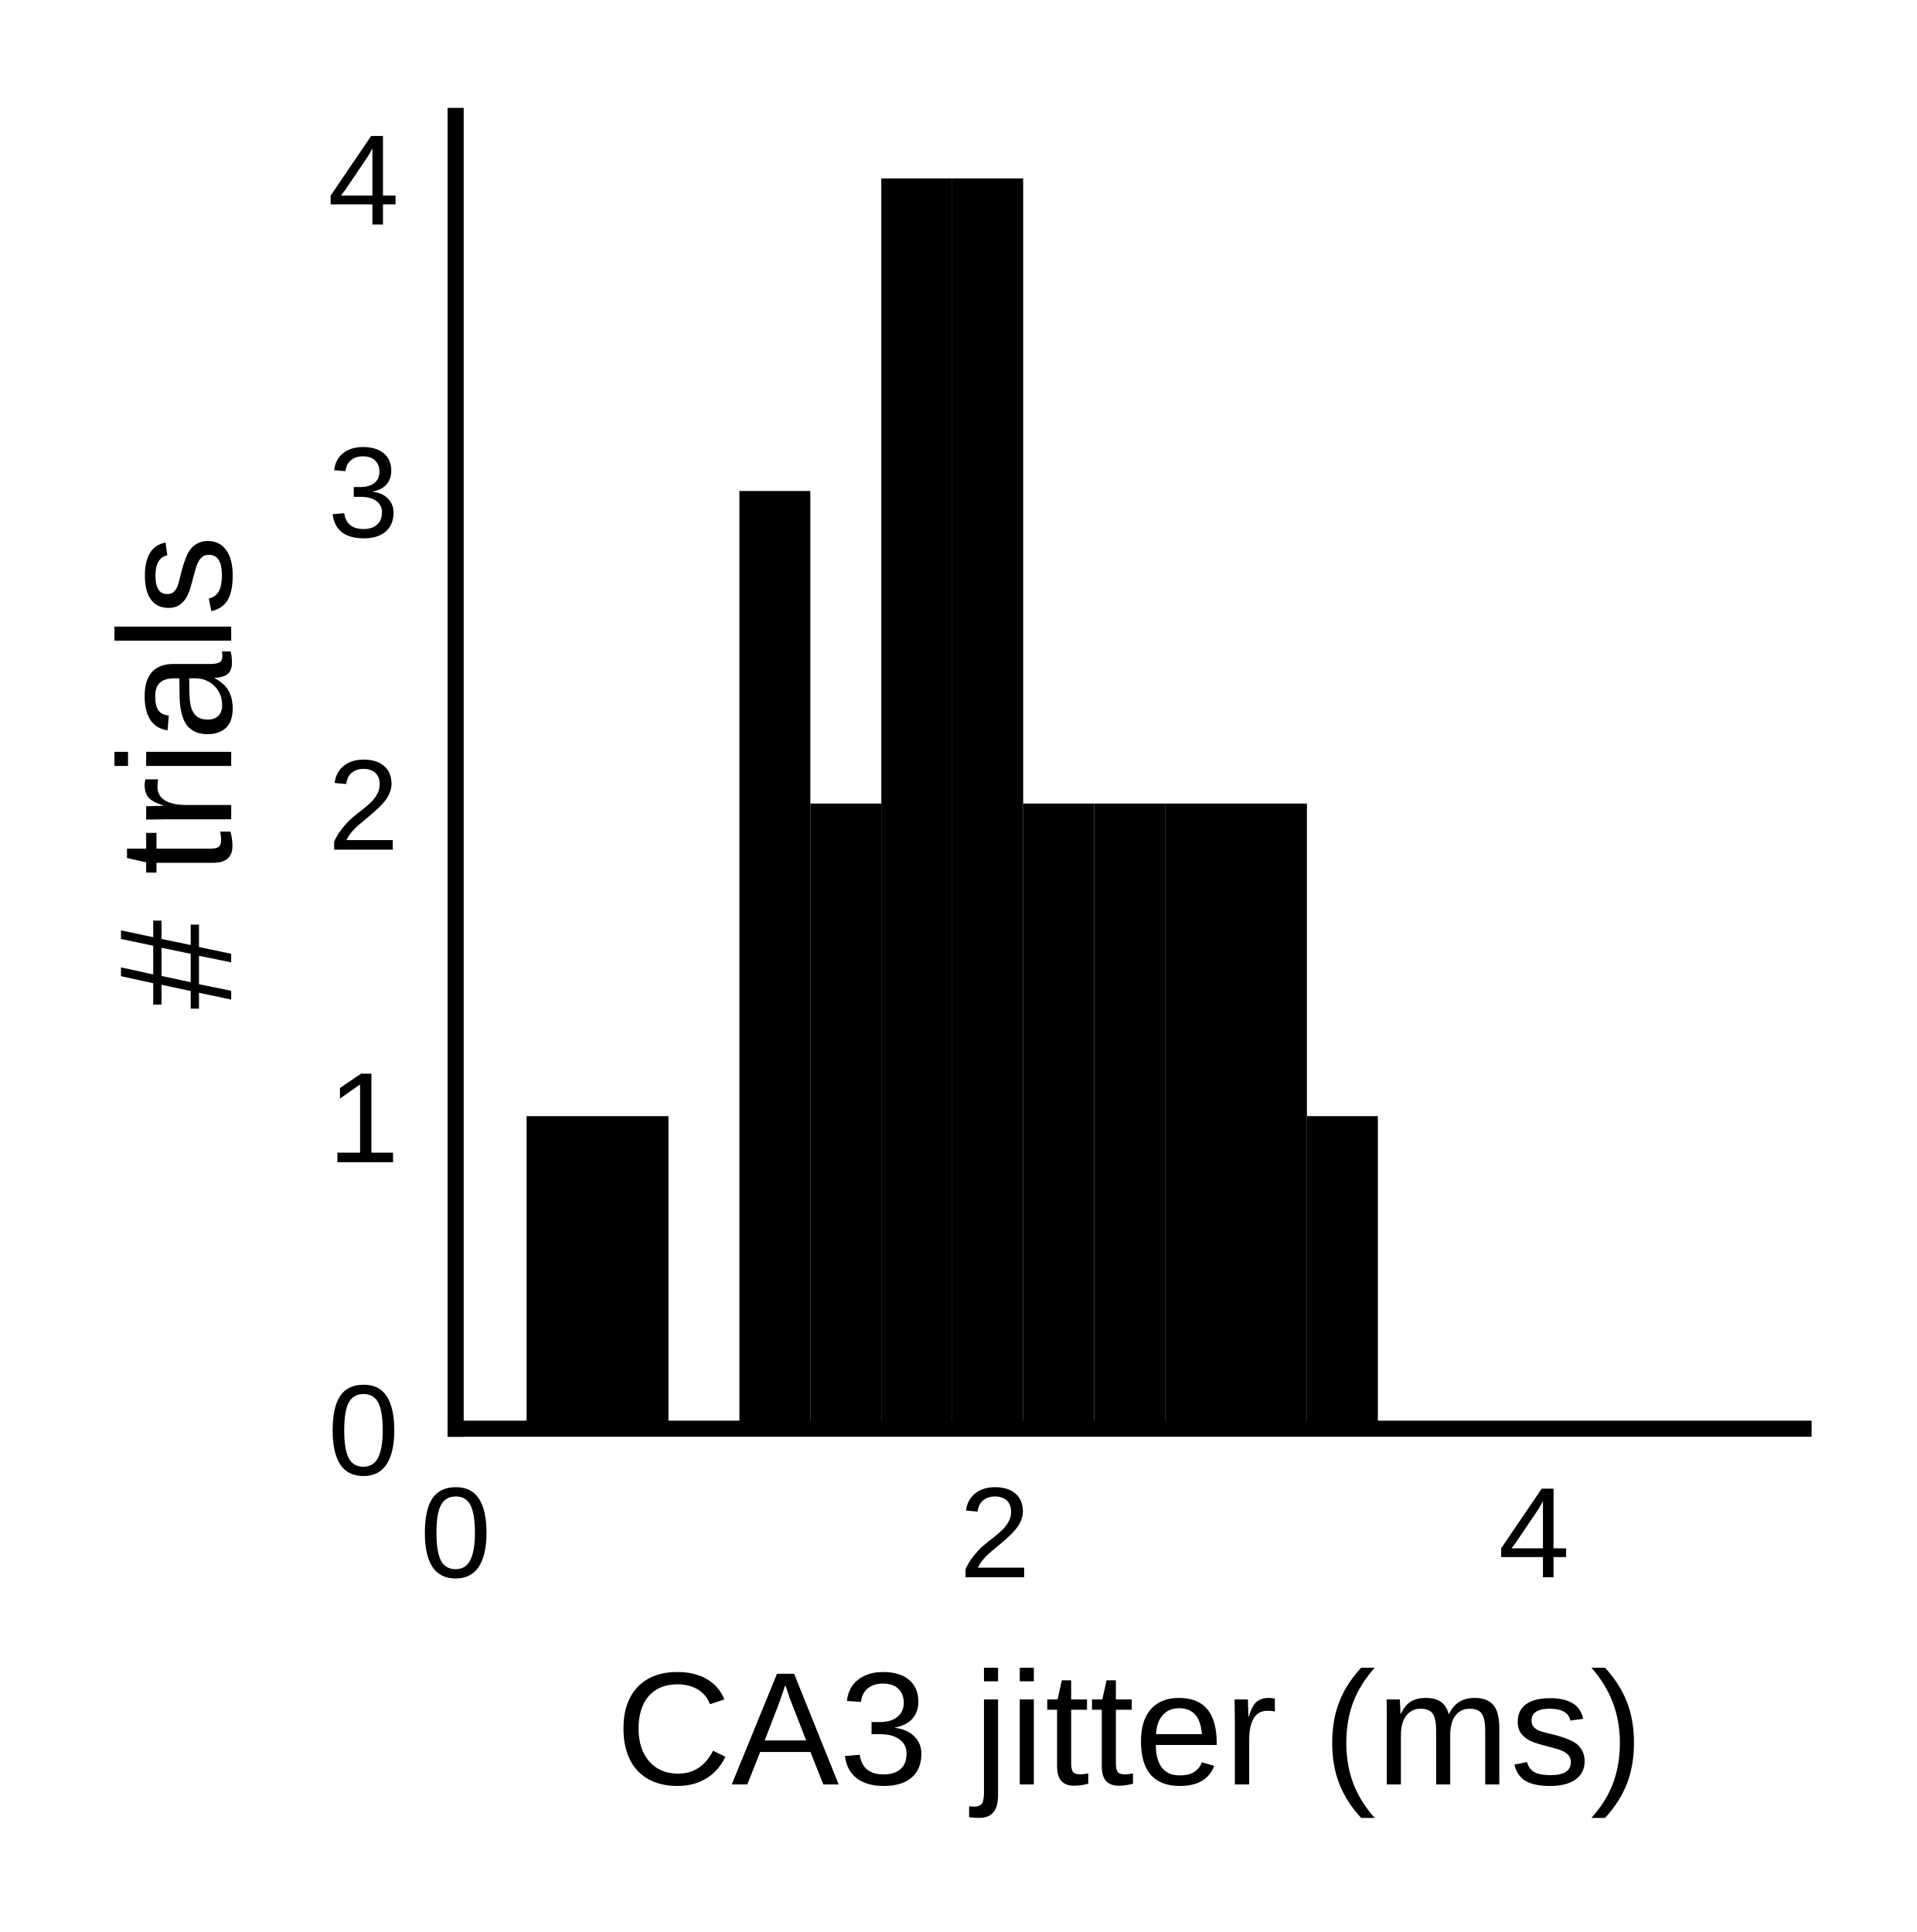
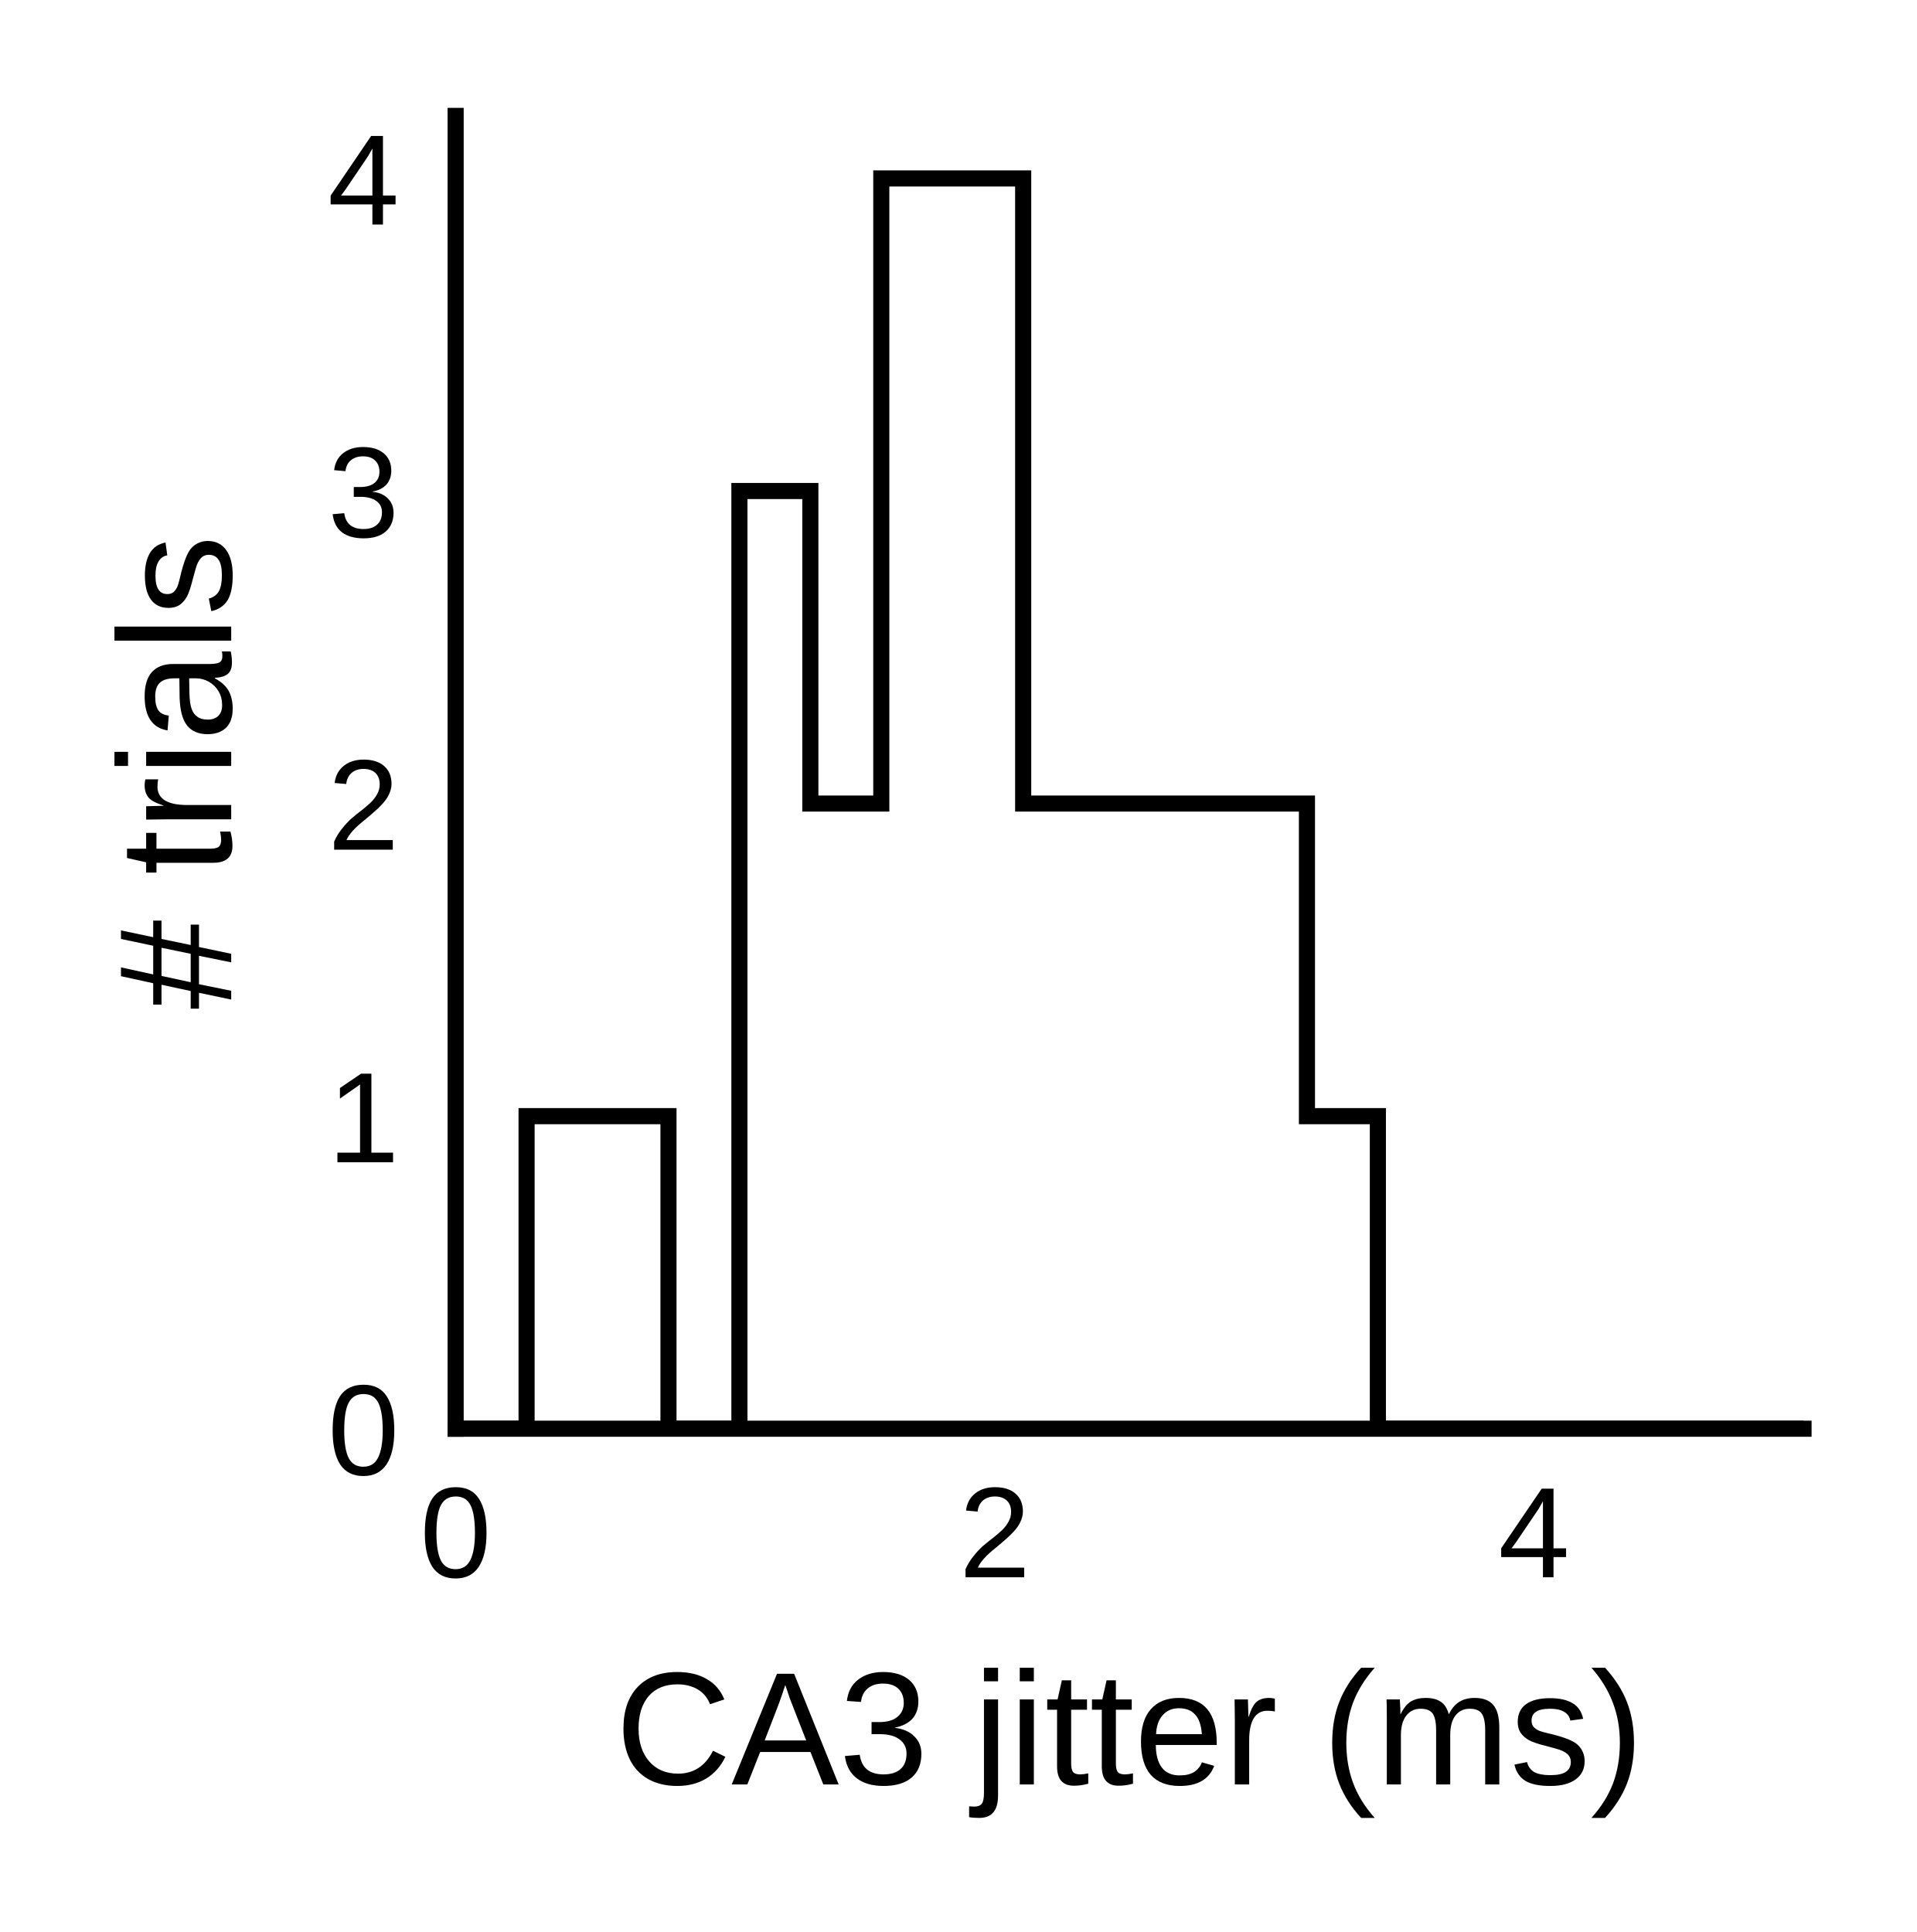
<svg xmlns="http://www.w3.org/2000/svg" height="120pt" version="1.1" viewBox="0 0 119 120" width="119pt">
  <defs>
    <style type="text/css">
*{stroke-linecap:butt;stroke-linejoin:round;}
  </style>
  </defs>
  <g id="figure_1">
    <g id="patch_1">
      <path d="M 0 120.141  L 119.194 120.141  L 119.194 0  L 0 0  z " style="fill:none;opacity:0;" />
    </g>
    <g id="axes_1">
      <g id="patch_2">
        <path d="M 28.294 88.74  L 111.994 88.74  L 111.994 7.2  L 28.294 7.2  z " style="fill:none;" />
      </g>
      <g id="patch_3">
-         <path clip-path="url(#p504fe26694)" d="M 28.294 88.74  L 32.699 88.74  L 32.699 88.74  L 28.294 88.74  z " />
+         <path clip-path="url(#pbeb6e2b54a)" d="M 28.294 88.74  L 28.294 88.74  L 32.699 88.74  L 32.699 69.326  L 37.105 69.326  L 37.105 69.326  L 41.51 69.326  L 41.51 88.74  L 45.915 88.74  L 45.915 30.497  L 50.32 30.497  L 50.32 49.911  L 54.726 49.911  L 54.726 11.083  L 59.131 11.083  L 59.131 11.083  L 63.536 11.083  L 63.536 49.911  L 67.941 49.911  L 67.941 49.911  L 72.347 49.911  L 72.347 49.911  L 76.752 49.911  L 76.752 49.911  L 81.157 49.911  L 81.157 69.326  L 85.562 69.326  L 85.562 88.74  L 89.968 88.74  L 89.968 88.74  L 94.373 88.74  L 94.373 88.74  L 98.778 88.74  L 98.778 88.74  L 103.184 88.74  L 103.184 88.74  L 107.589 88.74  L 107.589 88.74  L 111.994 88.74  L 111.994 88.74  " style="fill:none;stroke:#000000;stroke-linejoin:miter;" />
      </g>
      <g id="patch_4">
-         <path clip-path="url(#p504fe26694)" d="M 32.699 88.74  L 37.105 88.74  L 37.105 69.326  L 32.699 69.326  z " />
+         <path d="M 28.294 88.74  L 28.294 7.2  " style="fill:none;stroke:#000000;stroke-linecap:square;stroke-linejoin:miter;" />
      </g>
      <g id="patch_5">
-         <path clip-path="url(#p504fe26694)" d="M 37.105 88.74  L 41.51 88.74  L 41.51 69.326  L 37.105 69.326  z " />
-       </g>
-       <g id="patch_6">
-         <path clip-path="url(#p504fe26694)" d="M 41.51 88.74  L 45.915 88.74  L 45.915 88.74  L 41.51 88.74  z " />
-       </g>
-       <g id="patch_7">
-         <path clip-path="url(#p504fe26694)" d="M 45.915 88.74  L 50.32 88.74  L 50.32 30.497  L 45.915 30.497  z " />
-       </g>
-       <g id="patch_8">
-         <path clip-path="url(#p504fe26694)" d="M 50.32 88.74  L 54.726 88.74  L 54.726 49.911  L 50.32 49.911  z " />
-       </g>
-       <g id="patch_9">
-         <path clip-path="url(#p504fe26694)" d="M 54.726 88.74  L 59.131 88.74  L 59.131 11.083  L 54.726 11.083  z " />
-       </g>
-       <g id="patch_10">
-         <path clip-path="url(#p504fe26694)" d="M 59.131 88.74  L 63.536 88.74  L 63.536 11.083  L 59.131 11.083  z " />
-       </g>
-       <g id="patch_11">
-         <path clip-path="url(#p504fe26694)" d="M 63.536 88.74  L 67.941 88.74  L 67.941 49.911  L 63.536 49.911  z " />
-       </g>
-       <g id="patch_12">
-         <path clip-path="url(#p504fe26694)" d="M 67.941 88.74  L 72.347 88.74  L 72.347 49.911  L 67.941 49.911  z " />
-       </g>
-       <g id="patch_13">
-         <path clip-path="url(#p504fe26694)" d="M 72.347 88.74  L 76.752 88.74  L 76.752 49.911  L 72.347 49.911  z " />
-       </g>
-       <g id="patch_14">
-         <path clip-path="url(#p504fe26694)" d="M 76.752 88.74  L 81.157 88.74  L 81.157 49.911  L 76.752 49.911  z " />
-       </g>
-       <g id="patch_15">
-         <path clip-path="url(#p504fe26694)" d="M 81.157 88.74  L 85.562 88.74  L 85.562 69.326  L 81.157 69.326  z " />
-       </g>
-       <g id="patch_16">
-         <path clip-path="url(#p504fe26694)" d="M 85.562 88.74  L 89.968 88.74  L 89.968 88.74  L 85.562 88.74  z " />
-       </g>
-       <g id="patch_17">
-         <path clip-path="url(#p504fe26694)" d="M 89.968 88.74  L 94.373 88.74  L 94.373 88.74  L 89.968 88.74  z " />
-       </g>
-       <g id="patch_18">
-         <path clip-path="url(#p504fe26694)" d="M 94.373 88.74  L 98.778 88.74  L 98.778 88.74  L 94.373 88.74  z " />
-       </g>
-       <g id="patch_19">
-         <path clip-path="url(#p504fe26694)" d="M 98.778 88.74  L 103.184 88.74  L 103.184 88.74  L 98.778 88.74  z " />
-       </g>
-       <g id="patch_20">
-         <path clip-path="url(#p504fe26694)" d="M 103.184 88.74  L 107.589 88.74  L 107.589 88.74  L 103.184 88.74  z " />
-       </g>
-       <g id="patch_21">
-         <path clip-path="url(#p504fe26694)" d="M 107.589 88.74  L 111.994 88.74  L 111.994 88.74  L 107.589 88.74  z " />
-       </g>
-       <g id="patch_22">
-         <path d="M 28.294 88.74  L 28.294 7.2  " style="fill:none;stroke:#000000;stroke-linecap:square;stroke-linejoin:miter;" />
-       </g>
-       <g id="patch_23">
        <path d="M 28.294 88.74  L 111.994 88.74  " style="fill:none;stroke:#000000;stroke-linecap:square;stroke-linejoin:miter;" />
      </g>
      <g id="matplotlib.axis_1">
        <g id="xtick_1">
          <g id="line2d_1" />
          <g id="text_1">
            <text style="font-family:Arial;font-size:8px;font-style:normal;font-weight:400;text-anchor:middle;" transform="rotate(-0, 28.29406, 97.96625)" x="28.294" y="97.966">0</text>
          </g>
        </g>
        <g id="xtick_2">
          <g id="line2d_2" />
          <g id="text_2">
            <text style="font-family:Arial;font-size:8px;font-style:normal;font-weight:400;text-anchor:middle;" transform="rotate(-0, 61.77406, 97.96625)" x="61.774" y="97.966">2</text>
          </g>
        </g>
        <g id="xtick_3">
          <g id="line2d_3" />
          <g id="text_3">
            <text style="font-family:Arial;font-size:8px;font-style:normal;font-weight:400;text-anchor:middle;" transform="rotate(-0, 95.25406, 97.96625)" x="95.254" y="97.966">4</text>
          </g>
        </g>
        <g id="text_4">
          <text style="font-family:Arial;font-size:10px;font-style:normal;font-weight:400;text-anchor:middle;" transform="rotate(-0, 70.14406, 110.8359)" x="70.144" y="110.836">CA3 jitter (ms)</text>
        </g>
      </g>
      <g id="matplotlib.axis_2">
        <g id="ytick_1">
          <g id="line2d_4" />
          <g id="text_5">
            <text style="font-family:Arial;font-size:8px;font-style:normal;font-weight:400;text-anchor:end;" transform="rotate(-0, 24.79406, 91.60313)" x="24.794" y="91.603">0</text>
          </g>
        </g>
        <g id="ytick_2">
          <g id="line2d_5" />
          <g id="text_6">
            <text style="font-family:Arial;font-size:8px;font-style:normal;font-weight:400;text-anchor:end;" transform="rotate(-0, 24.79406, 72.18884)" x="24.794" y="72.189">1</text>
          </g>
        </g>
        <g id="ytick_3">
          <g id="line2d_6" />
          <g id="text_7">
            <text style="font-family:Arial;font-size:8px;font-style:normal;font-weight:400;text-anchor:end;" transform="rotate(-0, 24.79406, 52.77455)" x="24.794" y="52.775">2</text>
          </g>
        </g>
        <g id="ytick_4">
          <g id="line2d_7" />
          <g id="text_8">
            <text style="font-family:Arial;font-size:8px;font-style:normal;font-weight:400;text-anchor:end;" transform="rotate(-0, 24.79406, 33.36027)" x="24.794" y="33.36">3</text>
          </g>
        </g>
        <g id="ytick_5">
          <g id="line2d_8" />
          <g id="text_9">
            <text style="font-family:Arial;font-size:8px;font-style:normal;font-weight:400;text-anchor:end;" transform="rotate(-0, 24.79406, 13.94598)" x="24.794" y="13.946">4</text>
          </g>
        </g>
        <g id="text_10">
          <text style="font-family:Arial;font-size:10px;font-style:normal;font-weight:400;text-anchor:middle;" transform="rotate(-90, 14.35781, 47.97)" x="14.358" y="47.97"># trials</text>
        </g>
      </g>
    </g>
  </g>
  <defs>
-     <clipPath id="p504fe26694">
+     <clipPath id="pbeb6e2b54a">
      <rect height="81.54" width="83.7" x="28.294" y="7.2" />
    </clipPath>
  </defs>
</svg>
